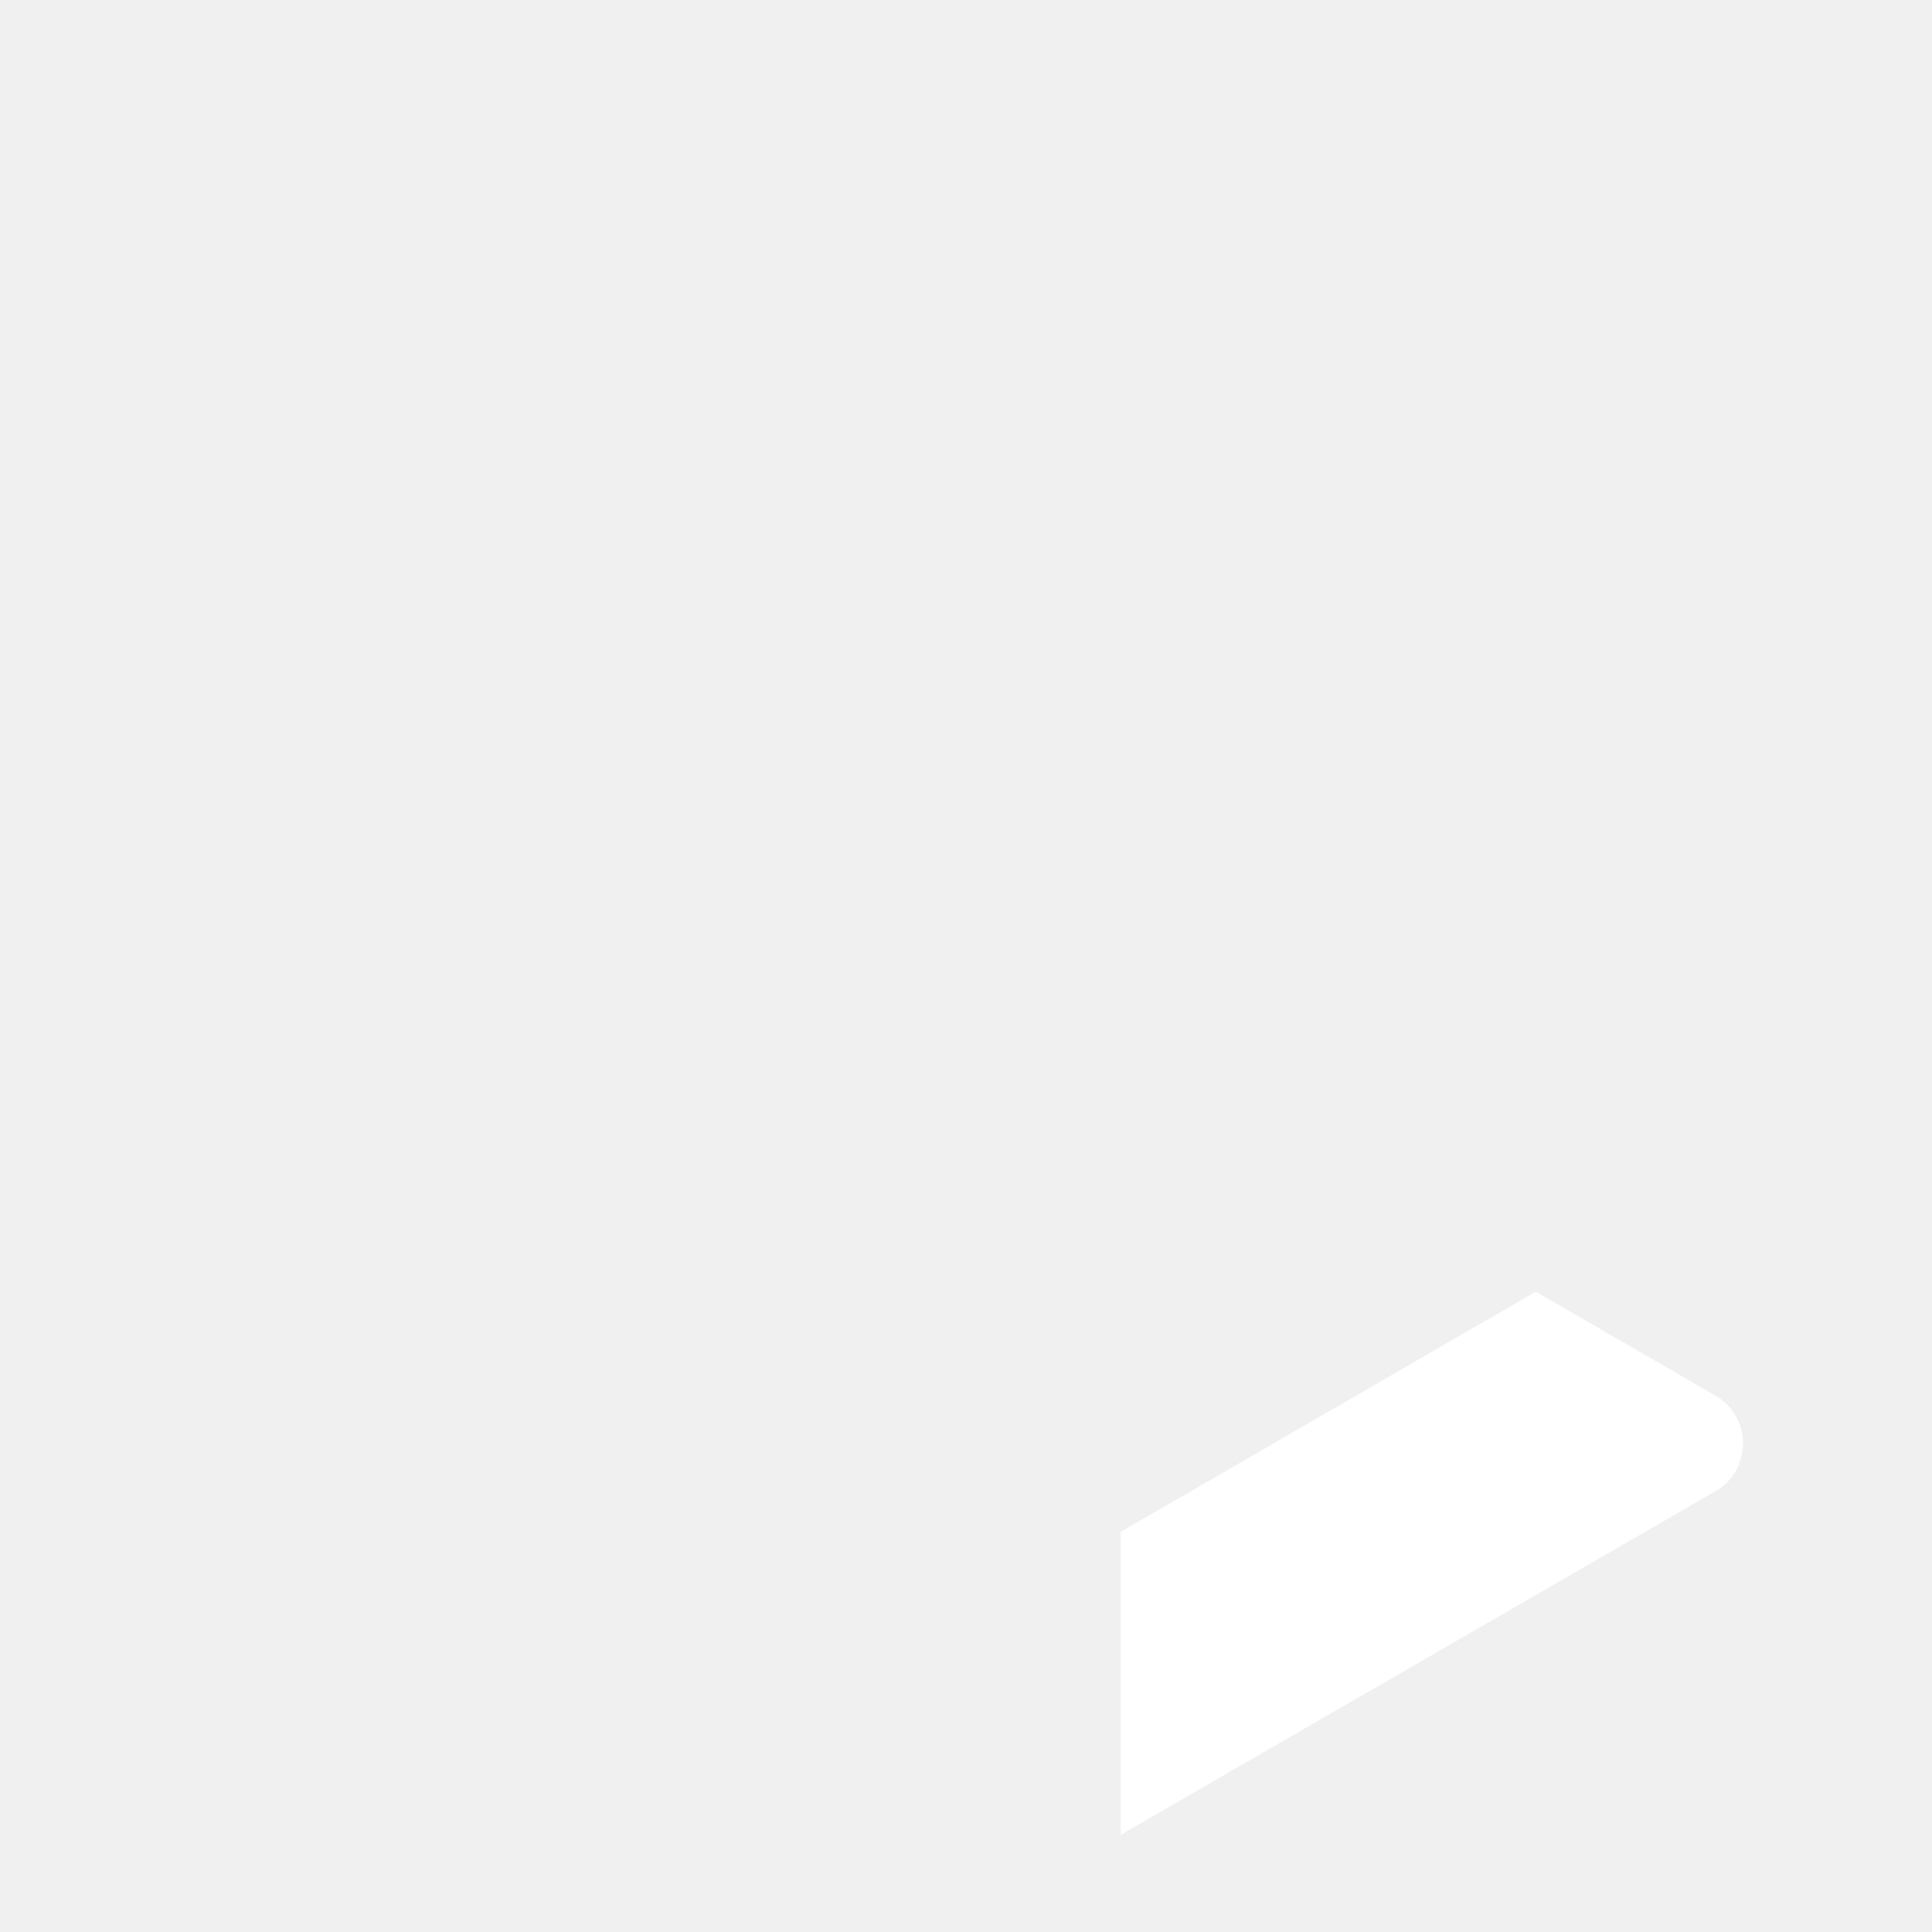
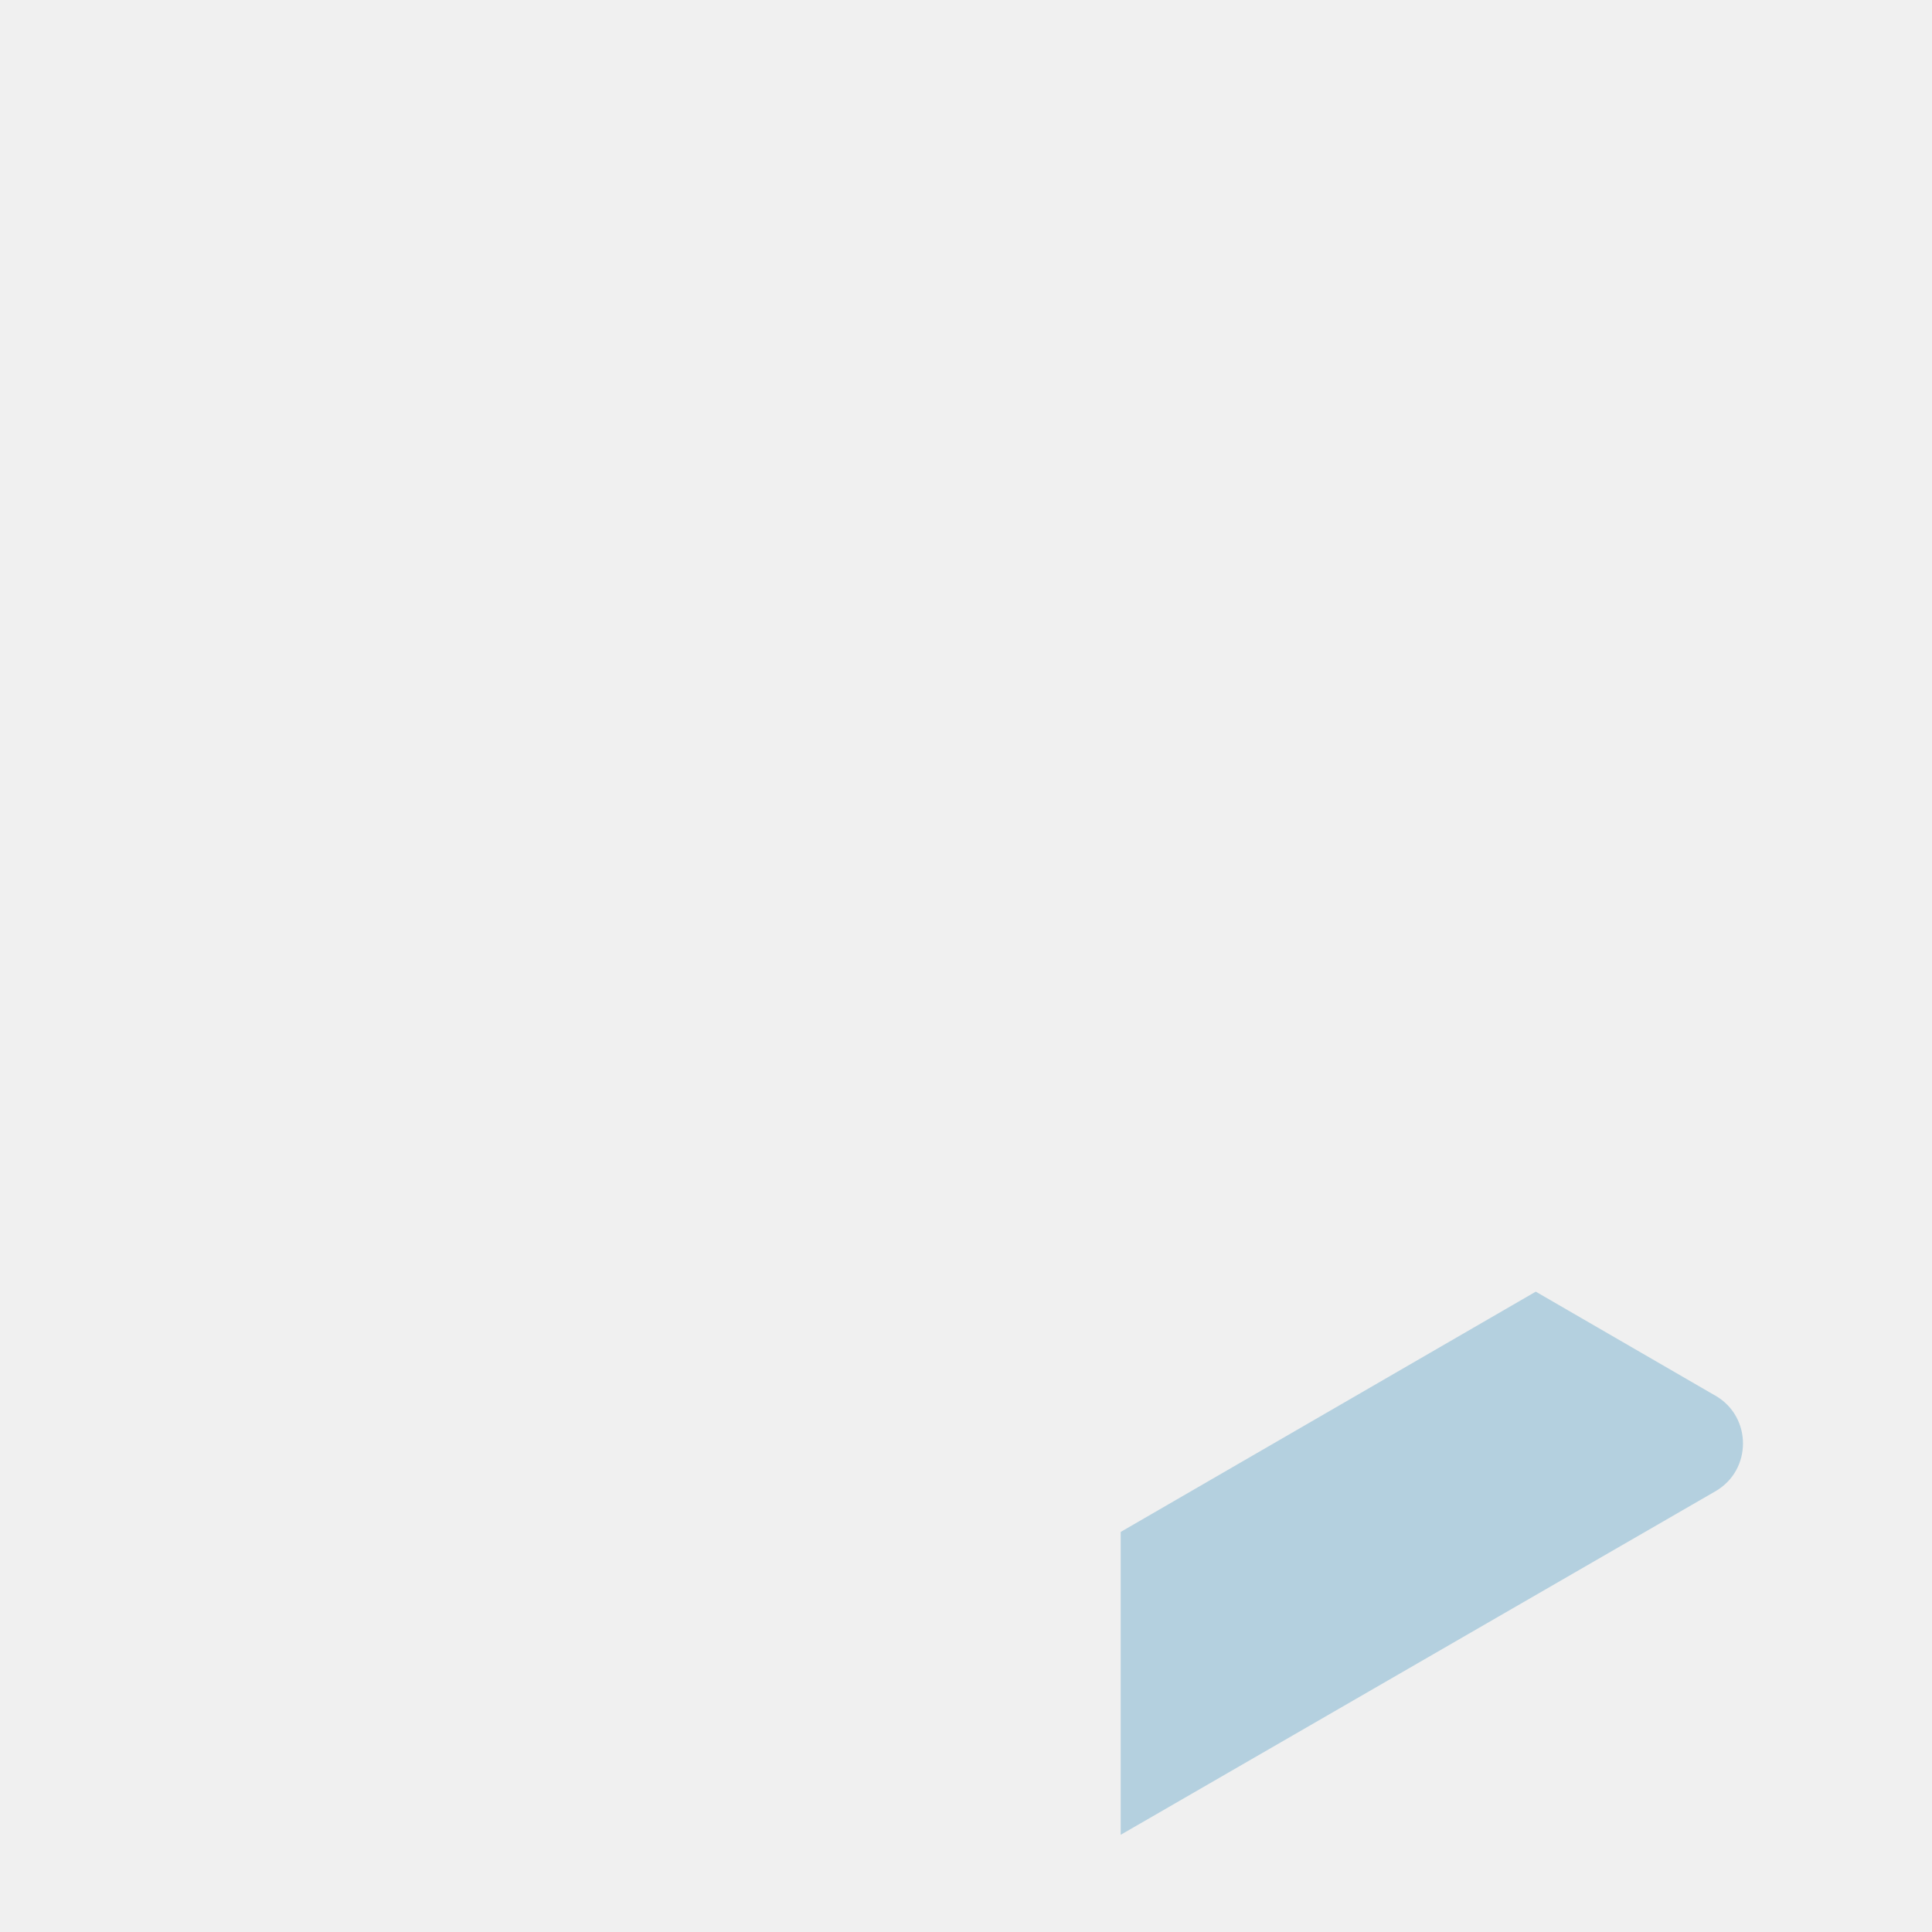
<svg xmlns="http://www.w3.org/2000/svg" width="716" height="716" viewBox="0 0 716 716" fill="none">
-   <path d="M635.793 517.28L569.155 478.687L415.336 567.73V679.976L635.754 552.654C649.332 544.802 649.371 525.133 635.754 517.241L635.793 517.28Z" fill="white" />
+   <path d="M635.793 517.28L569.155 478.687L415.336 567.73V679.976L635.754 552.654C649.332 544.802 649.371 525.133 635.754 517.241L635.793 517.28Z" fill="#B4D0DF" />
</svg>
